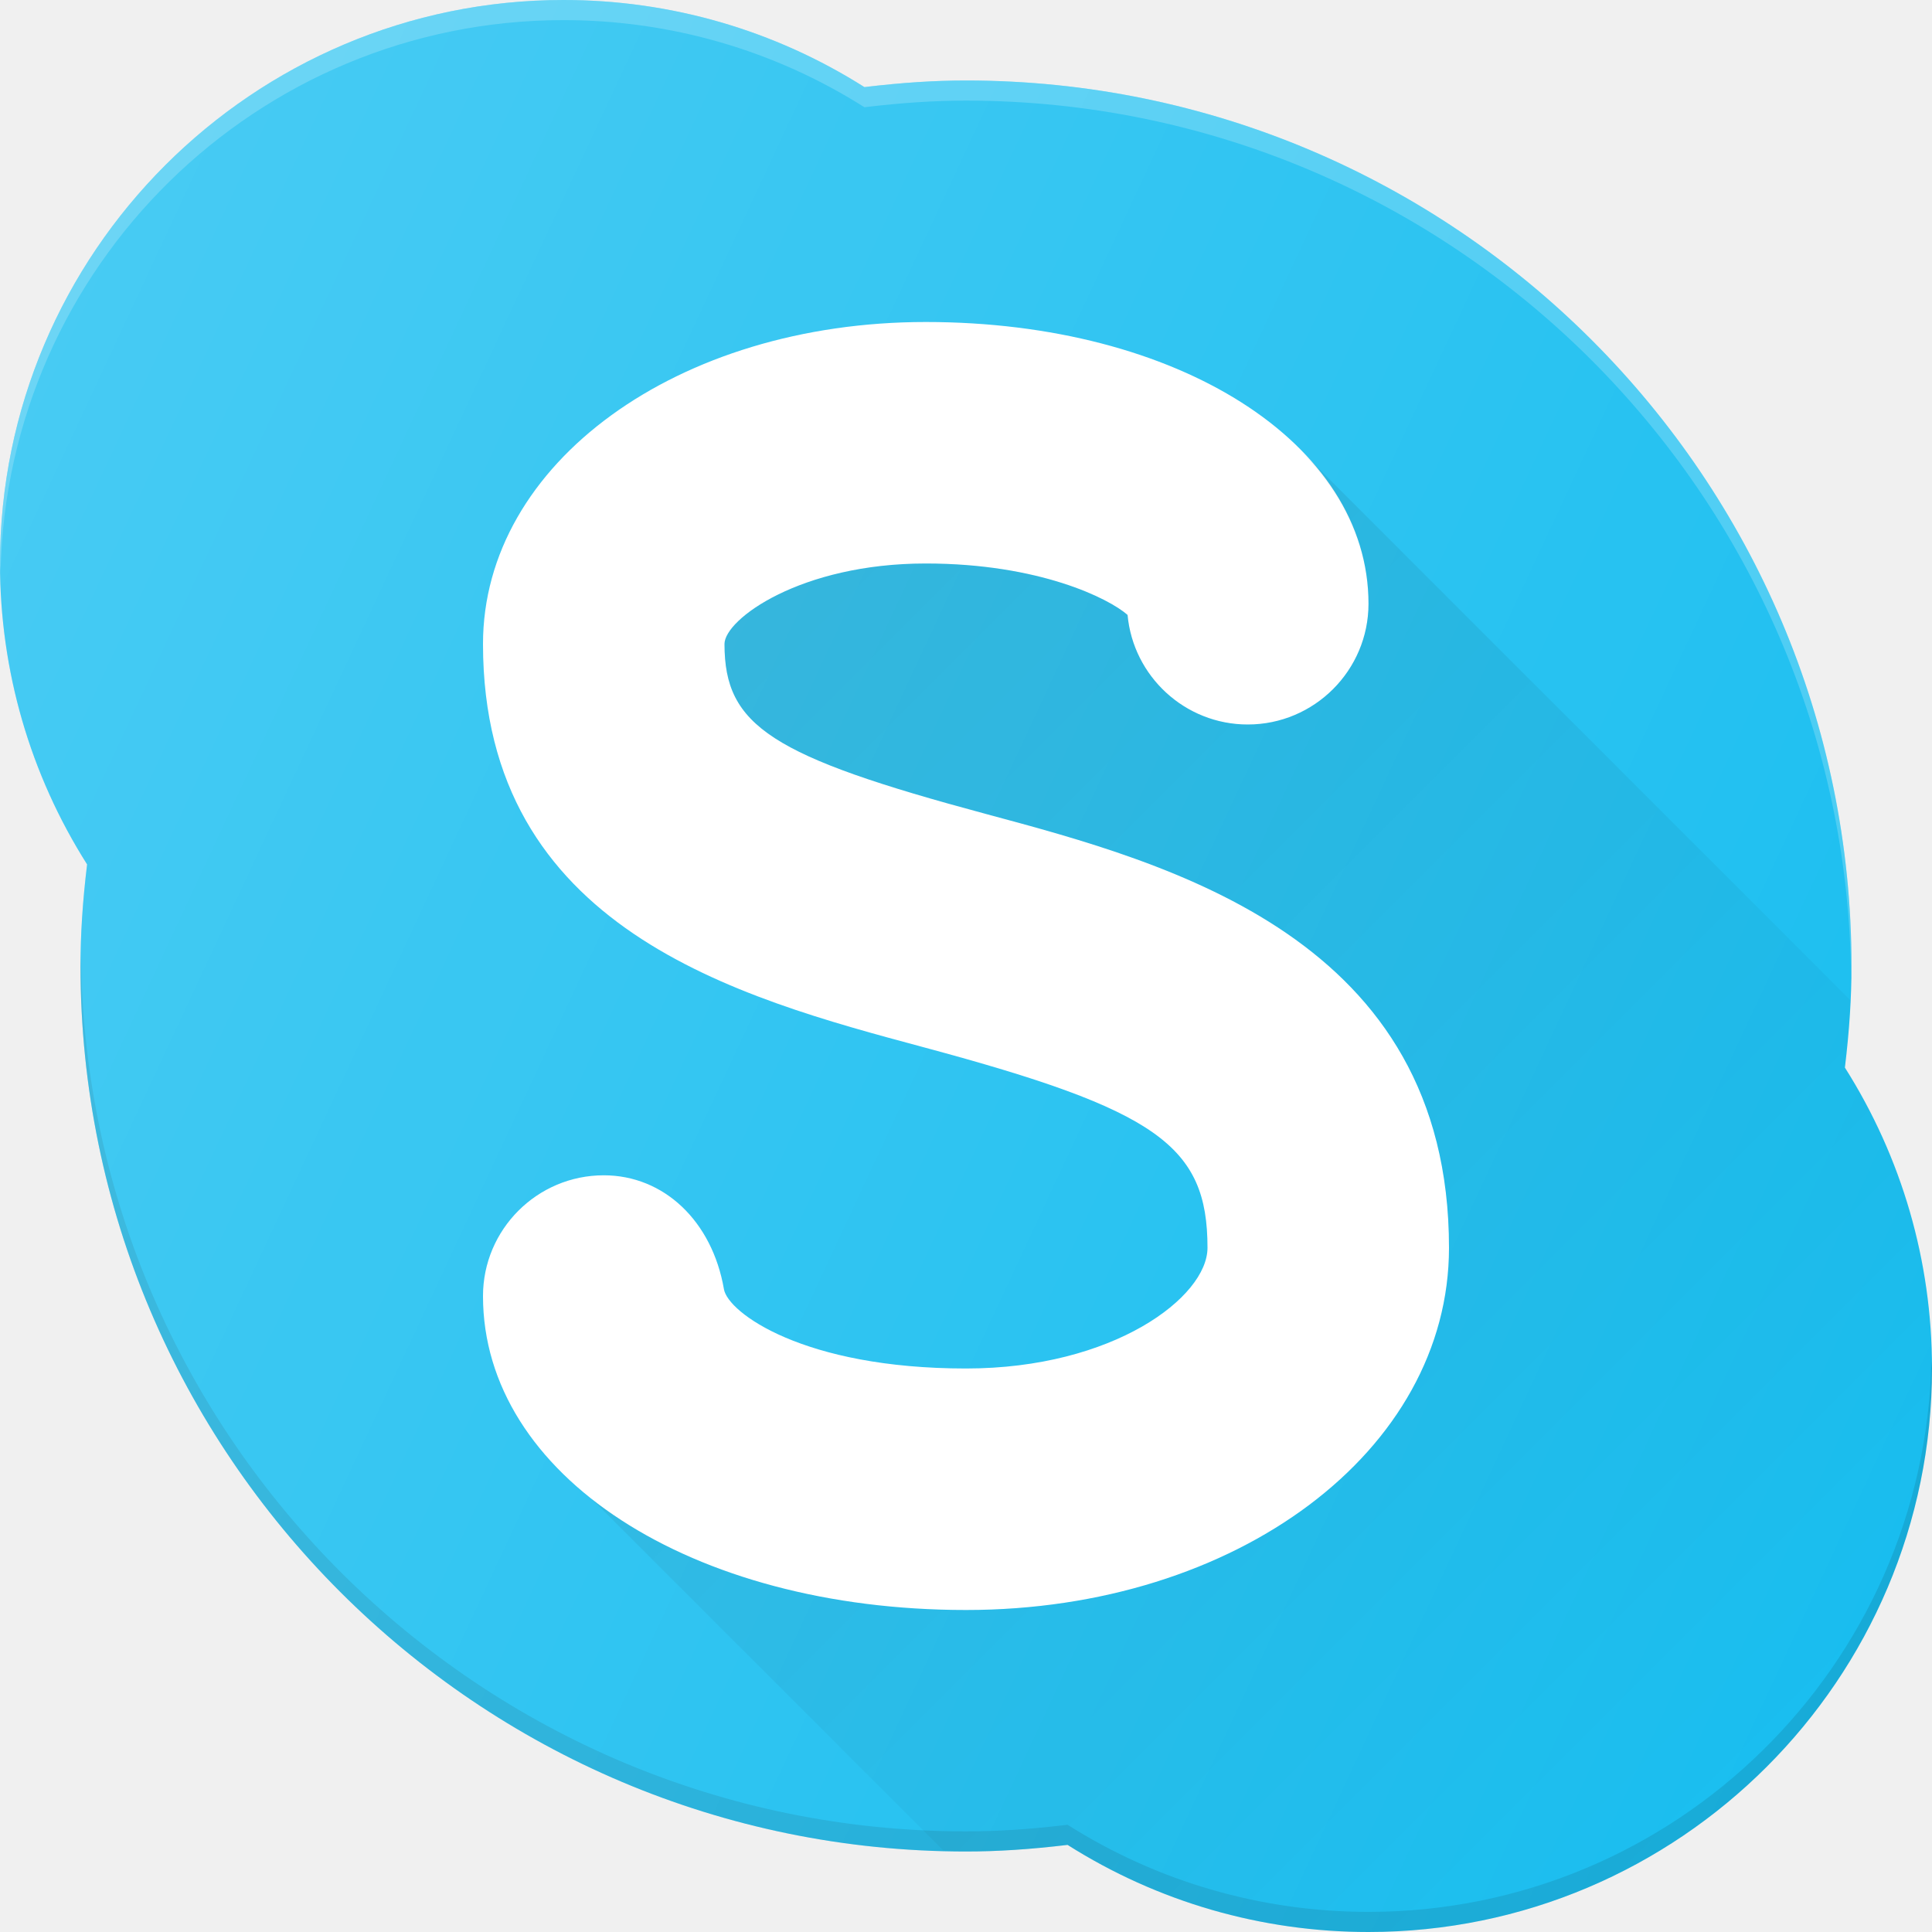
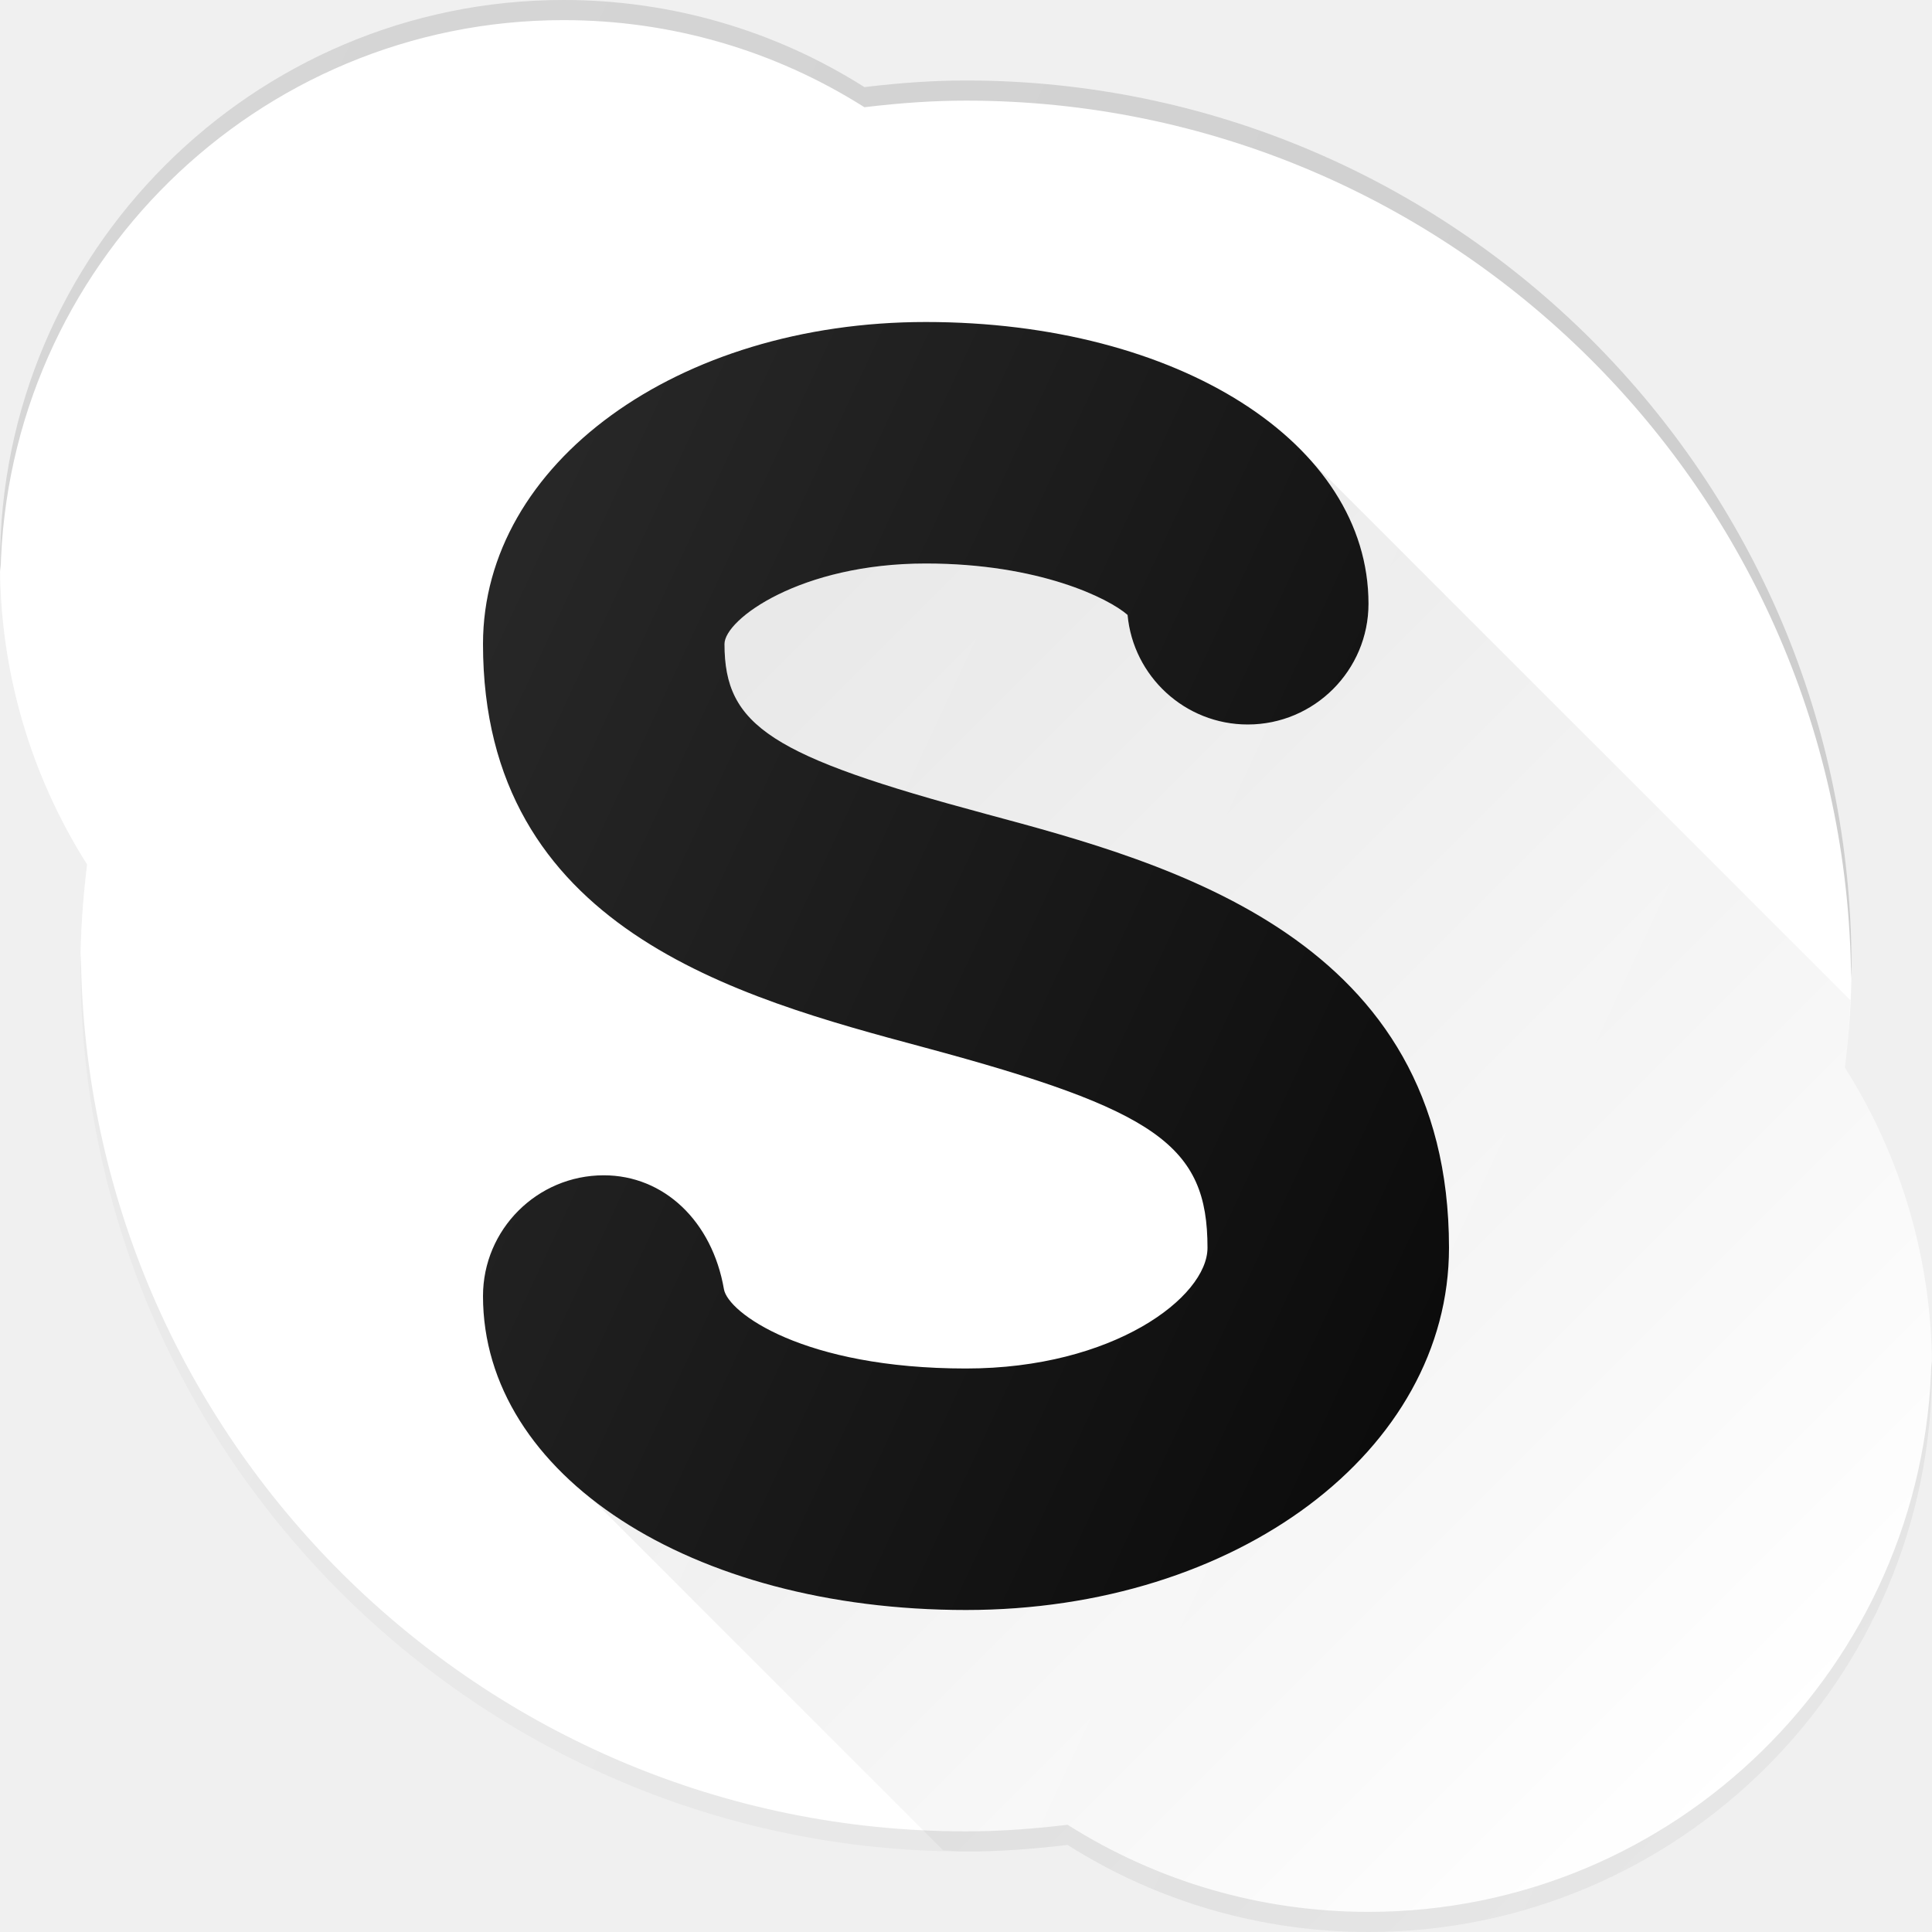
<svg xmlns="http://www.w3.org/2000/svg" enable-background="new 0 0 24 24" id="Layer_1" version="1.1" viewBox="0 0 24 24" xml:space="preserve">
  <g>
-     <path d="M22.918,13.262C22.974,12.799,23,12.395,23,12c0-6.065-4.935-11-11-11   c-0.39,0-0.794,0.026-1.262,0.082C9.62,0.374,8.331,0,7,0C3.141,0,0,3.14,0,7   c0,1.332,0.374,2.62,1.082,3.738C1.026,11.201,1,11.605,1,12c0,6.065,4.935,11,11,11   c0.39,0,0.794-0.026,1.262-0.082C14.38,23.626,15.669,24,17,24c3.859,0,7-3.14,7-7   C24,15.668,23.626,14.38,22.918,13.262z" fill="#19BEF0" />
+     <path d="M22.918,13.262C22.974,12.799,23,12.395,23,12c0-6.065-4.935-11-11-11   c-0.39,0-0.794,0.026-1.262,0.082C9.62,0.374,8.331,0,7,0C3.141,0,0,3.14,0,7   c0,1.332,0.374,2.62,1.082,3.738C1.026,11.201,1,11.605,1,12c0,6.065,4.935,11,11,11   c0.39,0,0.794-0.026,1.262-0.082C14.38,23.626,15.669,24,17,24c3.859,0,7-3.14,7-7   C24,15.668,23.626,14.38,22.918,13.262z" fill="#FFF" />
    <path d="M17,23.75c-1.331,0-2.62-0.374-3.738-1.082   C12.794,22.724,12.39,22.75,12,22.75c-6.032,0-10.941-4.881-10.995-10.901   C1.004,11.899,1,11.951,1,12c0,6.065,4.935,11,11,11c0.39,0,0.794-0.026,1.262-0.082   C14.38,23.626,15.669,24,17,24c3.859,0,7-3.14,7-7c0-0.035-0.007-0.07-0.007-0.105   C23.914,20.688,20.81,23.75,17,23.75z" fill="#010101" opacity="0.1" />
-     <path d="M7,0.25c1.331,0,2.62,0.374,3.738,1.082   C11.206,1.276,11.61,1.25,12,1.25c6.032,0,10.941,4.881,10.995,10.901   C22.996,12.101,23,12.049,23,12c0-6.065-4.935-11-11-11c-0.39,0-0.794,0.026-1.262,0.082   C9.62,0.374,8.331,0,7,0C3.141,0,0,3.14,0,7c0,0.035,0.007,0.07,0.007,0.105   C0.086,3.312,3.19,0.25,7,0.25z" fill="#FFFFFF" opacity="0.2" />
-     <path d="M12.254,10.113C9.578,9.394,9,9.019,9,8c0-0.306,0.944-1,2.5-1   c1.411,0,2.278,0.436,2.507,0.639C14.077,8.401,14.72,9,15.5,9C16.327,9,17,8.327,17,7.5   C17,5.505,14.636,4,11.5,4C8.416,4,6,5.757,6,8c0,3.539,3.164,4.389,5.476,5.01   C14.374,13.789,15,14.23,15,15.5c0,0.612-1.169,1.5-3,1.5   c-2.021,0-2.957-0.695-3.007-0.985C8.847,15.169,8.247,14.6,7.5,14.6   c-0.827,0-1.5,0.673-1.5,1.5C6,18.323,8.579,20,12,20c3.364,0,6-1.977,6-4.5   C18,11.656,14.542,10.728,12.254,10.113z" fill="#FFFFFF" />
+     <path d="M7,0.25c1.331,0,2.62,0.374,3.738,1.082   C11.206,1.276,11.61,1.25,12,1.25c6.032,0,10.941,4.881,10.995,10.901   C22.996,12.101,23,12.049,23,12c0-6.065-4.935-11-11-11c-0.39,0-0.794,0.026-1.262,0.082   C9.62,0.374,8.331,0,7,0C3.141,0,0,3.14,0,7c0,0.035,0.007,0.07,0.007,0.105   C0.086,3.312,3.19,0.25,7,0.25z" fill="#000" opacity="0.2" />
+     <path d="M12.254,10.113C9.578,9.394,9,9.019,9,8c0-0.306,0.944-1,2.5-1   c1.411,0,2.278,0.436,2.507,0.639C14.077,8.401,14.72,9,15.5,9C16.327,9,17,8.327,17,7.5   C17,5.505,14.636,4,11.5,4C8.416,4,6,5.757,6,8c0,3.539,3.164,4.389,5.476,5.01   C14.374,13.789,15,14.23,15,15.5c0,0.612-1.169,1.5-3,1.5   c-2.021,0-2.957-0.695-3.007-0.985C8.847,15.169,8.247,14.6,7.5,14.6   c-0.827,0-1.5,0.673-1.5,1.5C6,18.323,8.579,20,12,20c3.364,0,6-1.977,6-4.5   C18,11.656,14.542,10.728,12.254,10.113z" fill="#000" />
    <linearGradient gradientUnits="userSpaceOnUse" id="SVGID_1_" x1="8.266" x2="21.77" y1="8.62" y2="22.124">
      <stop offset="0" style="stop-color:#010101;stop-opacity:0.1" />
      <stop offset="1" style="stop-color:#010101;stop-opacity:0" />
    </linearGradient>
    <path d="M22.918,13.262c0.036-0.3,0.056-0.573,0.068-0.837   l-6.853-6.853C16.681,6.118,17,6.775,17,7.5C17,8.327,16.327,9,15.5,9   c-0.78,0-1.423-0.599-1.493-1.361C13.778,7.436,12.911,7,11.5,7C9.944,7,9,7.694,9,8   c0,1.019,0.578,1.394,3.254,2.113C14.542,10.728,18,11.656,18,15.5c0,2.523-2.636,4.5-6,4.5   c-1.914,0-3.563-0.525-4.646-1.377l4.363,4.363C11.812,22.988,11.904,23,12,23   c0.39,0,0.794-0.026,1.262-0.082C14.38,23.626,15.669,24,17,24c3.859,0,7-3.14,7-7   C24,15.668,23.626,14.38,22.918,13.262z" fill="url(#SVGID_1_)" />
    <linearGradient gradientUnits="userSpaceOnUse" id="SVGID_2_" x1="-0.366" x2="24.366" y1="6.234" y2="17.766">
      <stop offset="0" style="stop-color:#FFFFFF;stop-opacity:0.2" />
      <stop offset="1" style="stop-color:#FFFFFF;stop-opacity:0" />
    </linearGradient>
    <path d="M22.918,13.262C22.974,12.799,23,12.395,23,12c0-6.065-4.935-11-11-11   c-0.39,0-0.794,0.026-1.262,0.082C9.62,0.374,8.331,0,7,0C3.141,0,0,3.14,0,7   c0,1.332,0.374,2.62,1.082,3.738C1.026,11.201,1,11.605,1,12c0,6.065,4.935,11,11,11   c0.39,0,0.794-0.026,1.262-0.082C14.38,23.626,15.669,24,17,24c3.859,0,7-3.14,7-7   C24,15.668,23.626,14.38,22.918,13.262z" fill="url(#SVGID_2_)" />
  </g>
  <g />
  <g />
  <g />
  <g />
  <g />
  <g />
  <g />
  <g />
  <g />
  <g />
  <g />
  <g />
  <g />
  <g />
  <g />
</svg>
